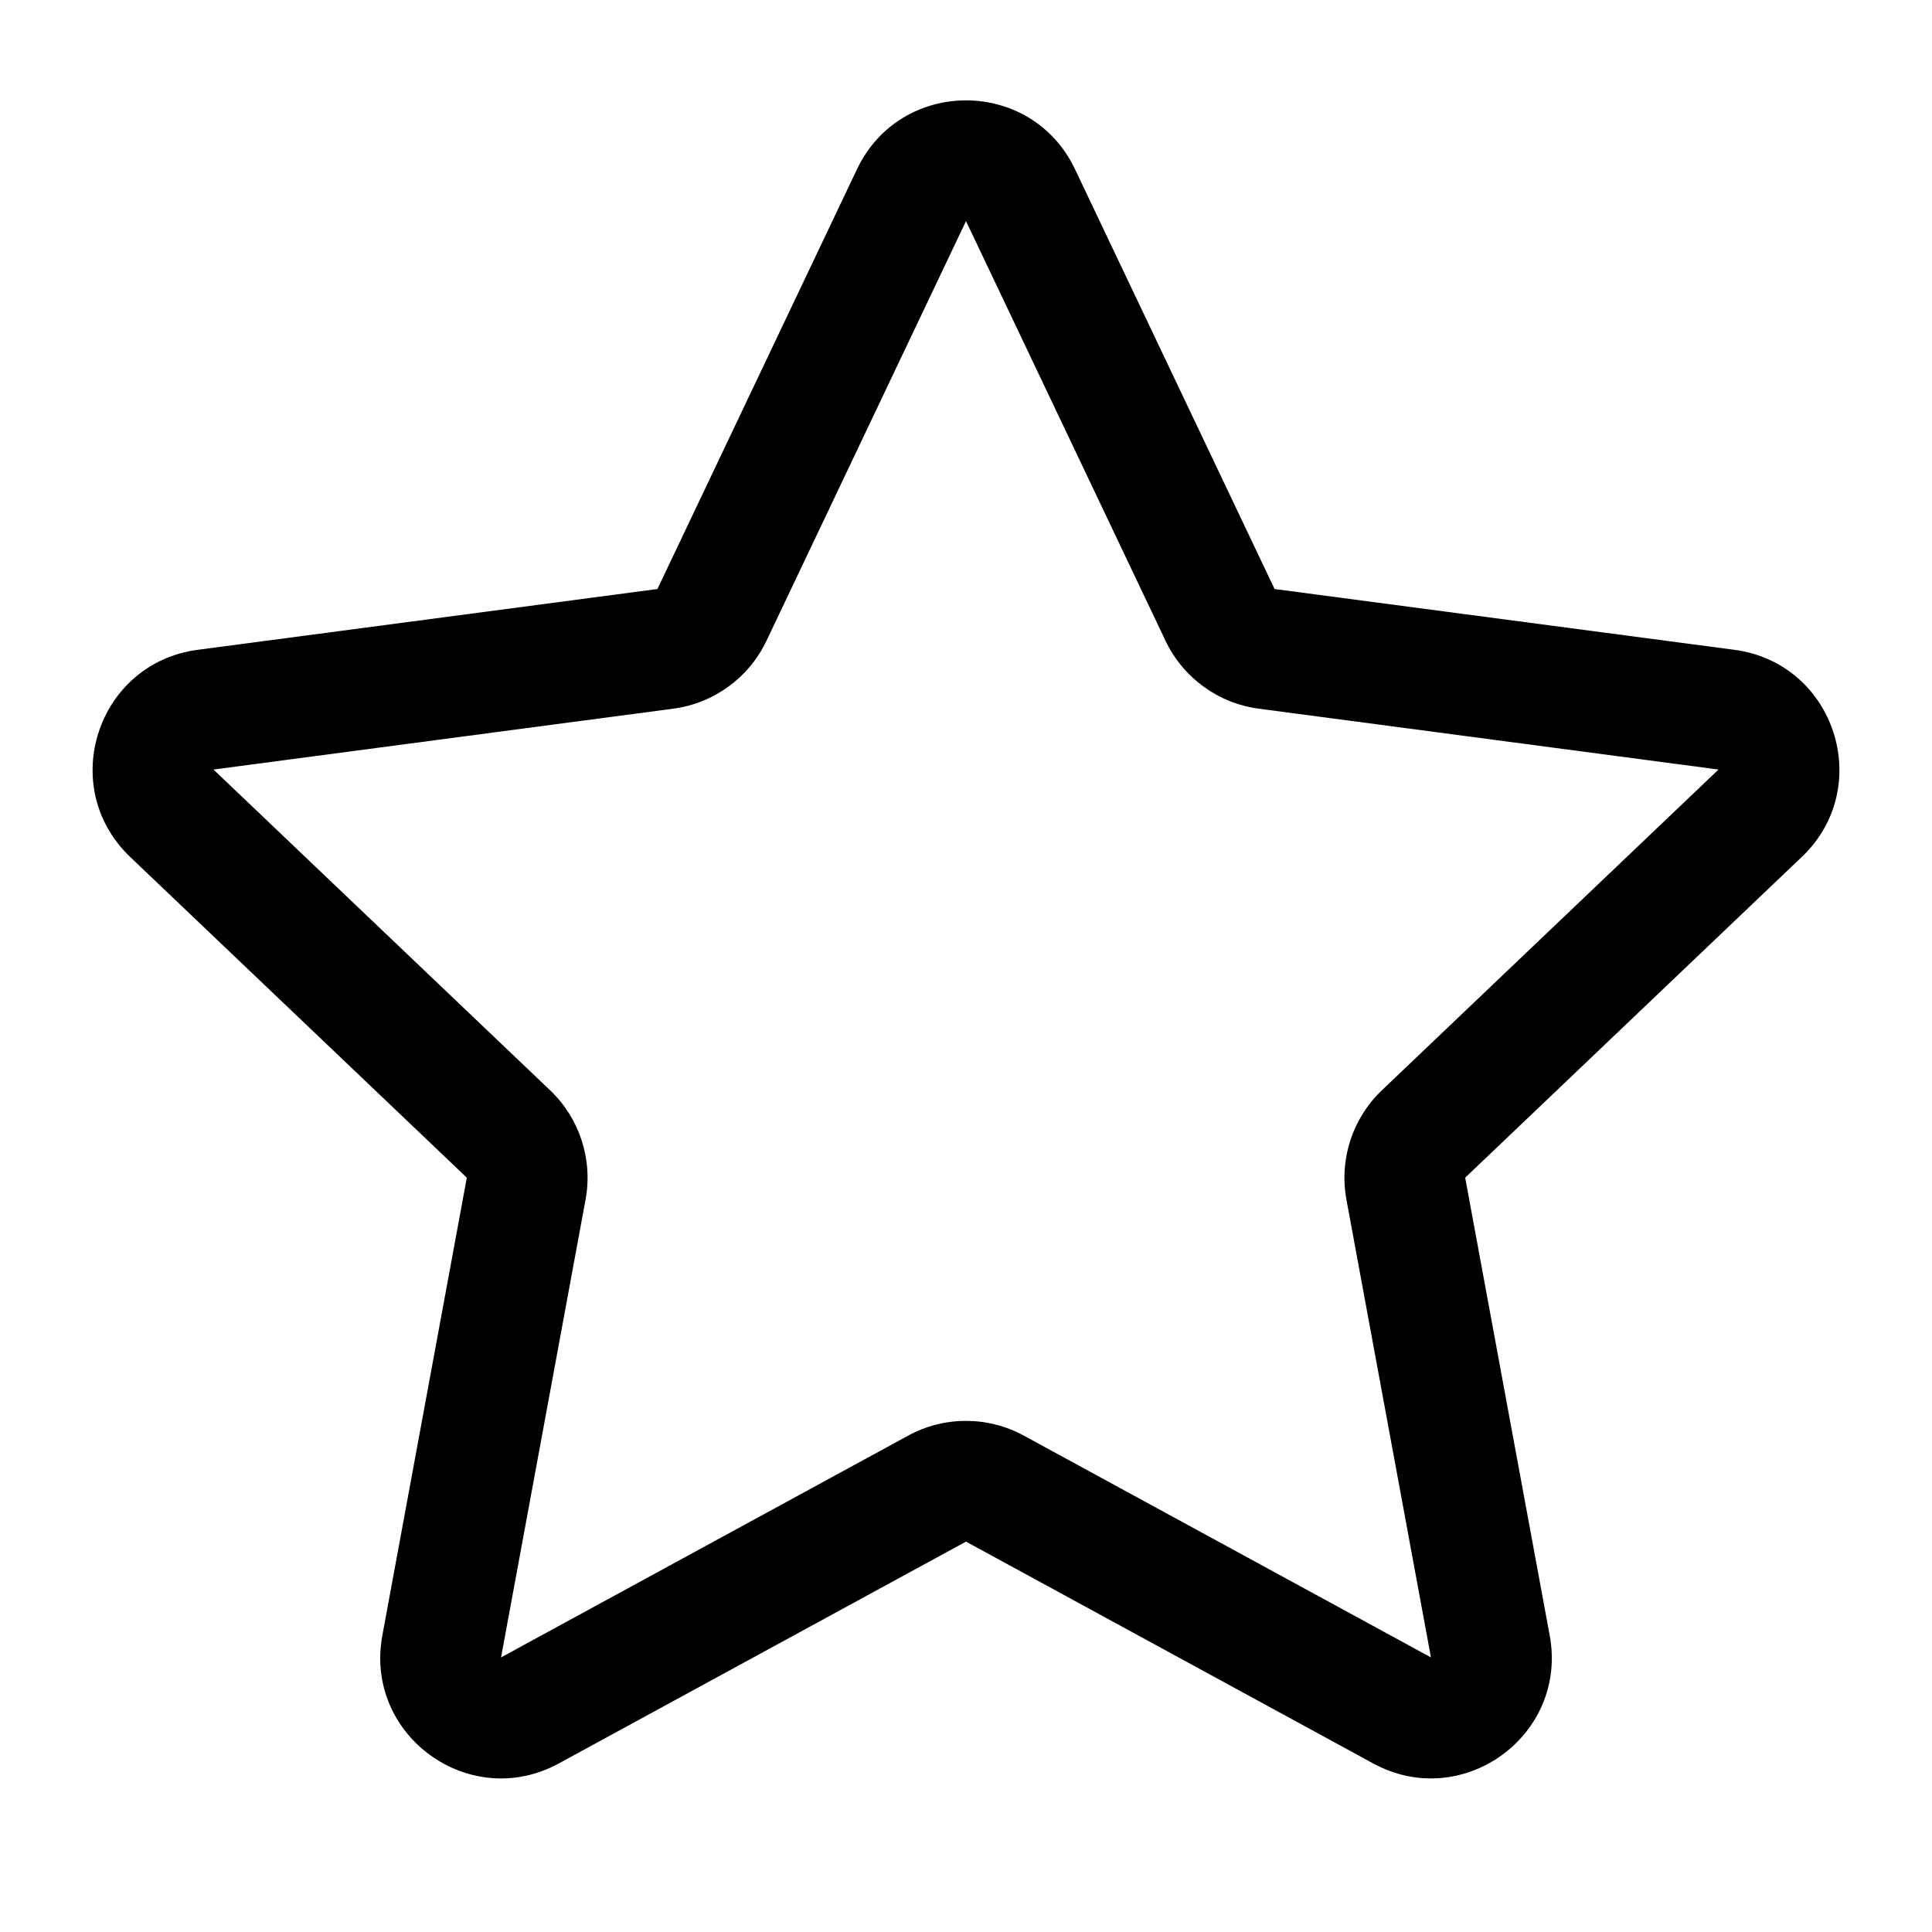
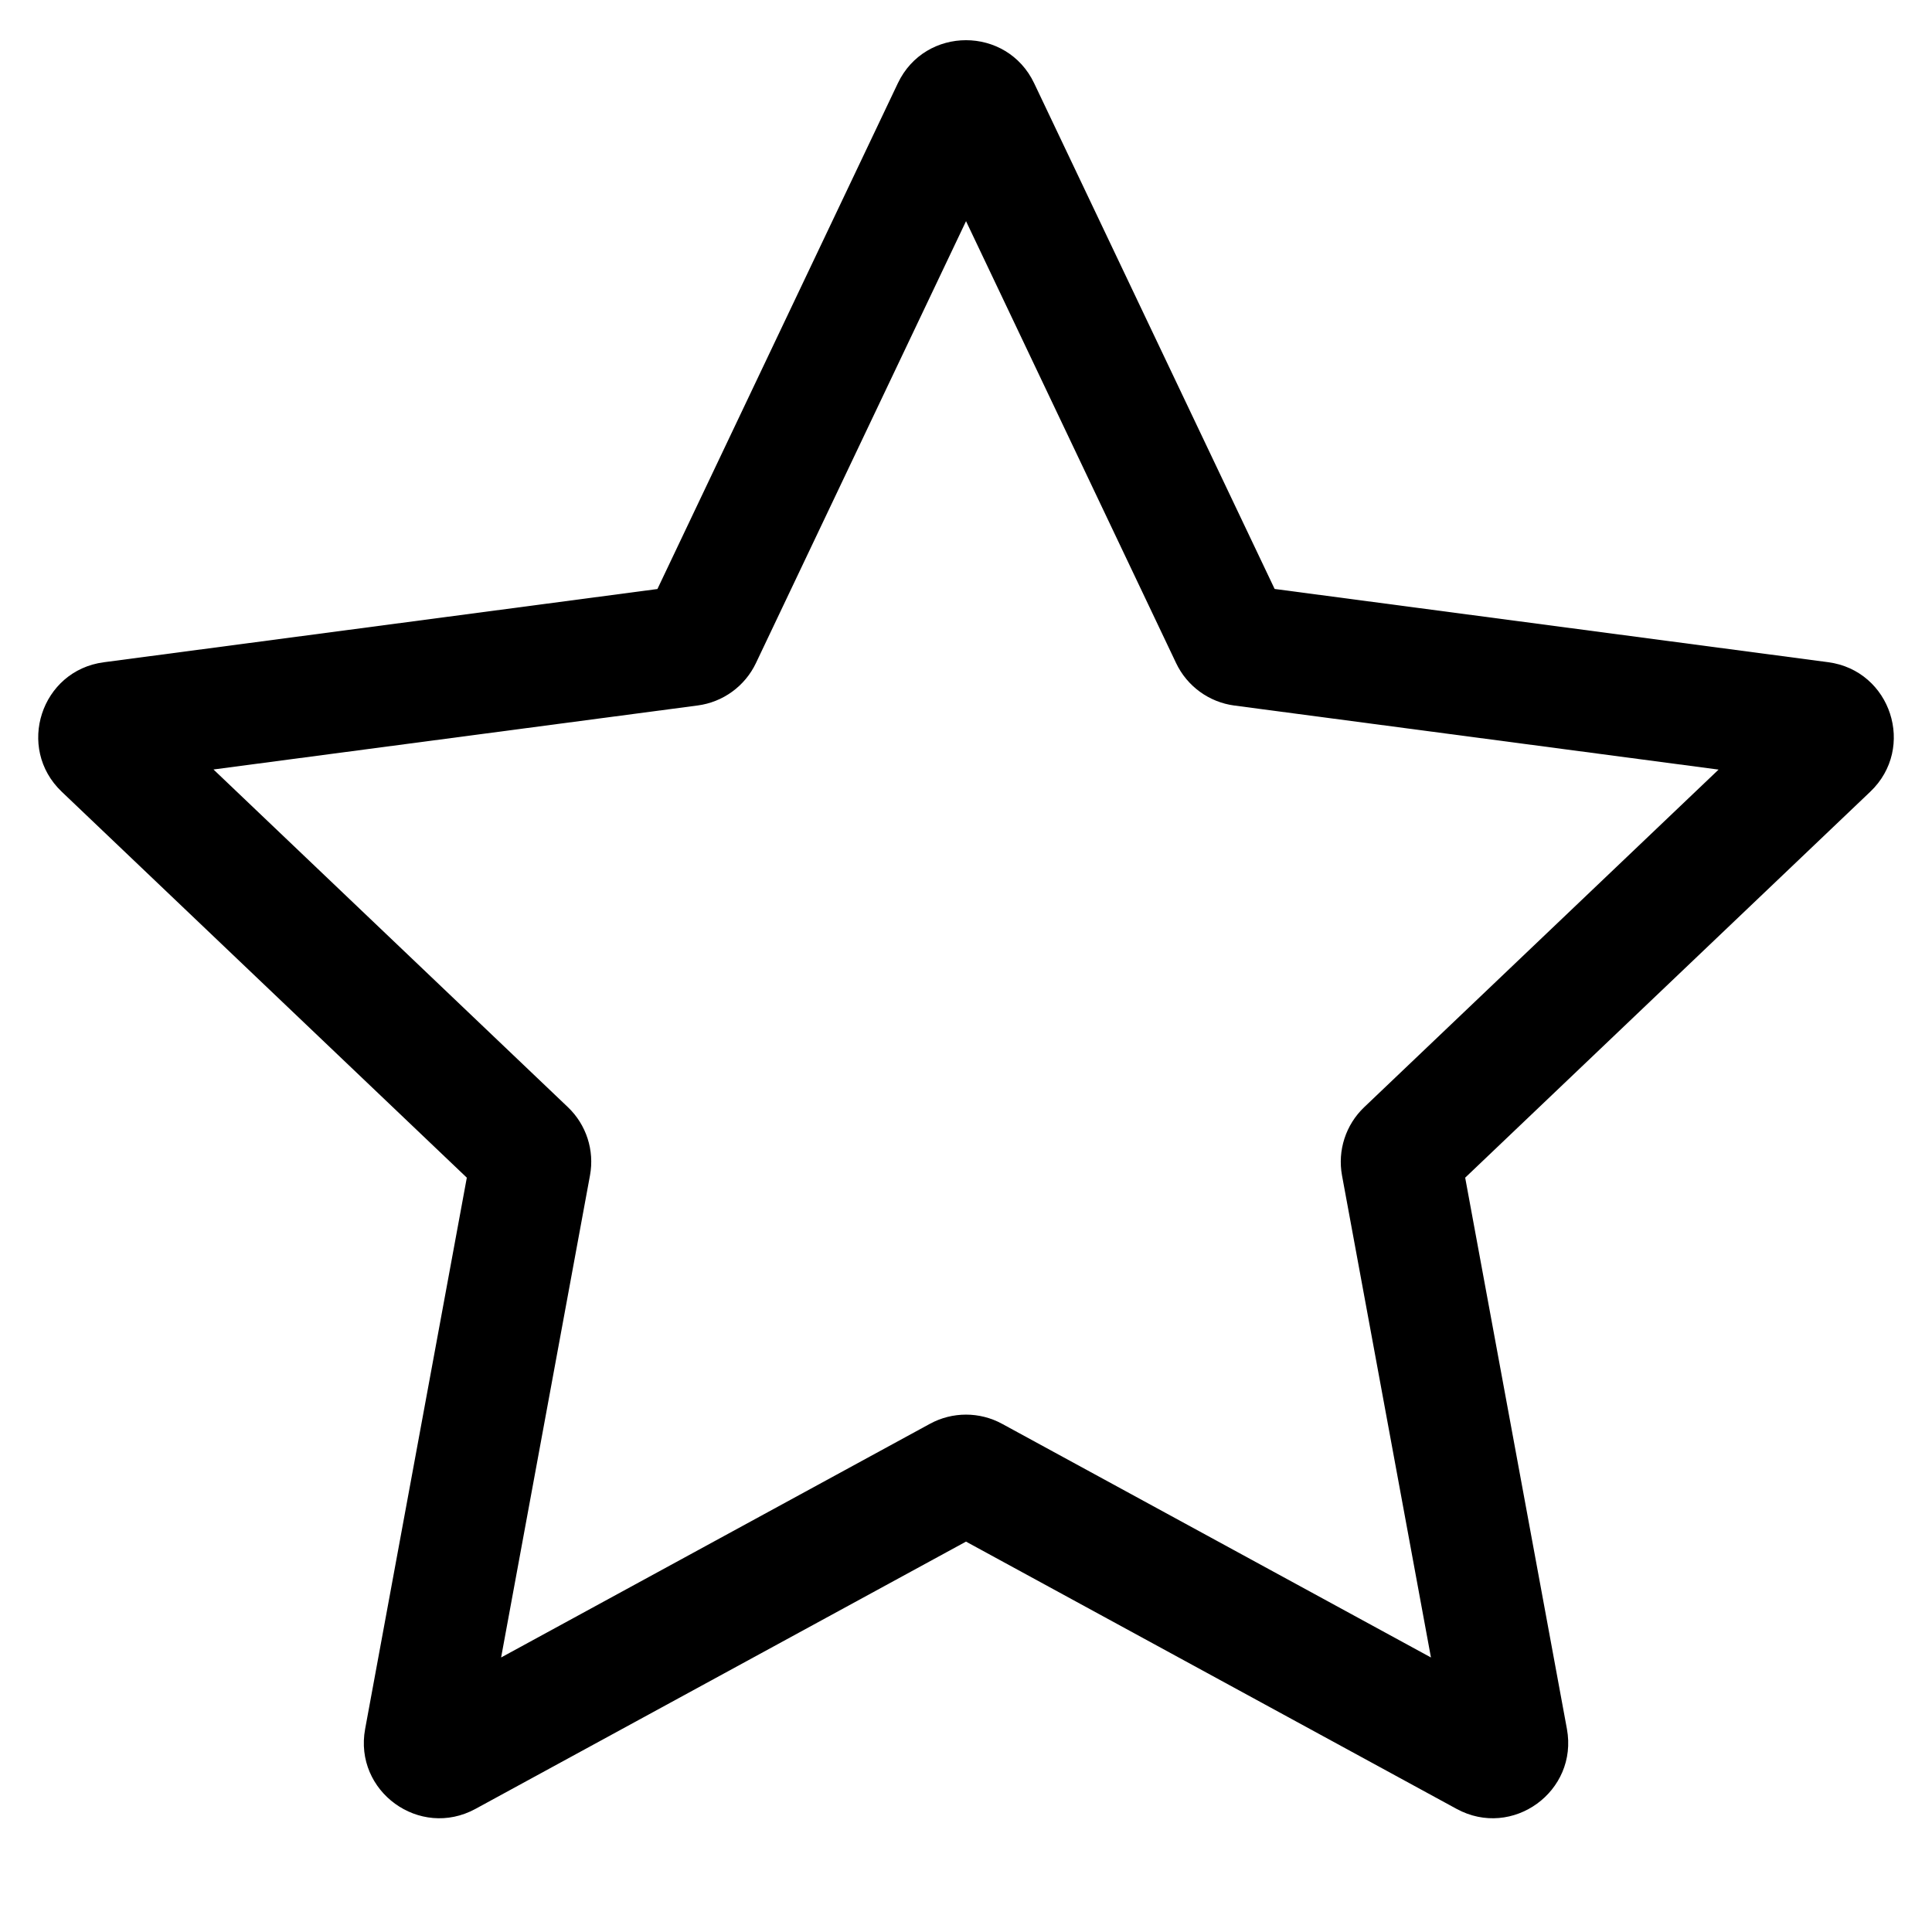
<svg xmlns="http://www.w3.org/2000/svg" viewBox="0 0 32 32">
-   <path fill-rule="evenodd" d="M14.194 2.804c.723-1.522 2.889-1.522 3.612 0l3.305 6.952 7.616 1.007c1.665.22 2.333 2.272 1.117 3.43l-5.576 5.313 1.4 7.583c.305 1.655-1.446 2.924-2.924 2.119L16 25.534l-6.744 3.674c-1.478.805-3.229-.464-2.923-2.12l1.399-7.582-5.576-5.312c-1.216-1.16-.548-3.21 1.118-3.431l7.615-1.007 3.305-6.952zm5.111 7.81L16 3.662l-3.305 6.952a2 2 0 01-1.544 1.124l-7.615 1.008 5.575 5.312a2 2 0 01.588 1.81l-1.4 7.584 6.744-3.674a2 2 0 011.914 0l6.744 3.674-1.4-7.583a2 2 0 01.588-1.811l5.575-5.312-7.615-1.008a2 2 0 01-1.544-1.124z" />
+   <path fill-rule="evenodd" d="M14.871 1.379c.452-.951 1.806-.951 2.258 0l3.983 8.376 9.168 1.213c1.041.138 1.459 1.42.698 2.145l-6.71 6.393 1.685 9.13c.19 1.035-.903 1.828-1.827 1.325L16 25.534l-8.125 4.427c-.924.503-2.018-.29-1.827-1.325l1.684-9.13-6.71-6.393c-.76-.725-.343-2.007.698-2.144l9.169-1.213 3.982-8.377zm1.13 2.283l-3.48 7.32a1.25 1.25 0 01-.966.703l-8.019 1.06 5.87 5.593c.305.29.443.716.366 1.131L8.3 27.453l7.102-3.87a1.25 1.25 0 011.196 0l7.103 3.87-1.473-7.983a1.25 1.25 0 01.367-1.131l5.87-5.592-8.02-1.061a1.25 1.25 0 01-.965-.703L16 3.662z" />
</svg>
